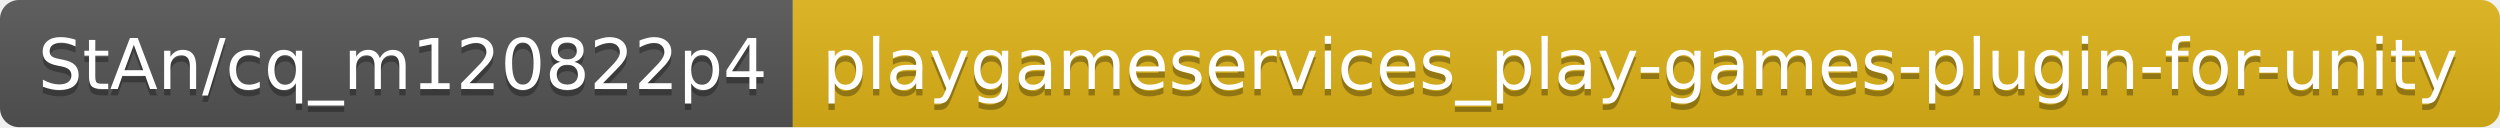
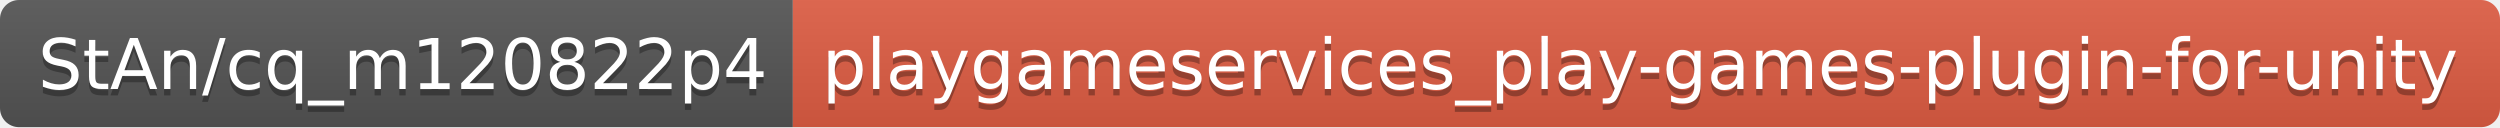
<svg xmlns="http://www.w3.org/2000/svg" width="393.2" height="20">
  <linearGradient id="smooth" x2="0" y2="100%">
    <stop offset="0" stop-color="#bbb" stop-opacity=".1" />
    <stop offset="1" stop-opacity=".1" />
  </linearGradient>
  <clipPath id="round">
    <rect width="393.2" height="20" rx="3" fill="#fff" />
  </clipPath>
  <g clip-path="url(#round)">
    <rect width="124.7" height="20" fill="#555" />
-     <rect x="124.7" width="268.5" height="20" fill="#dfb317" />
+     <rect x="124.7" width="268.5" height="20" fill="#e05d44" />
    <rect width="393.2" height="20" fill="url(#smooth)" />
  </g>
  <g fill="#fff" text-anchor="middle" font-family="DejaVu Sans,Verdana,Geneva,sans-serif" font-size="110">
    <text x="633.5" y="150" fill="#010101" fill-opacity=".3" transform="scale(0.1)" textLength="1147.0" lengthAdjust="spacing">StAn/cq_m120822p4</text>
    <text x="633.5" y="140" transform="scale(0.1)" textLength="1147.0" lengthAdjust="spacing">StAn/cq_m120822p4</text>
    <text x="2579.5" y="150" fill="#010101" fill-opacity=".3" transform="scale(0.1)" textLength="2585.0" lengthAdjust="spacing">playgameservices_play-games-plugin-for-unity</text>
    <text x="2579.5" y="140" transform="scale(0.1)" textLength="2585.0" lengthAdjust="spacing">playgameservices_play-games-plugin-for-unity</text>
  </g>
</svg>
